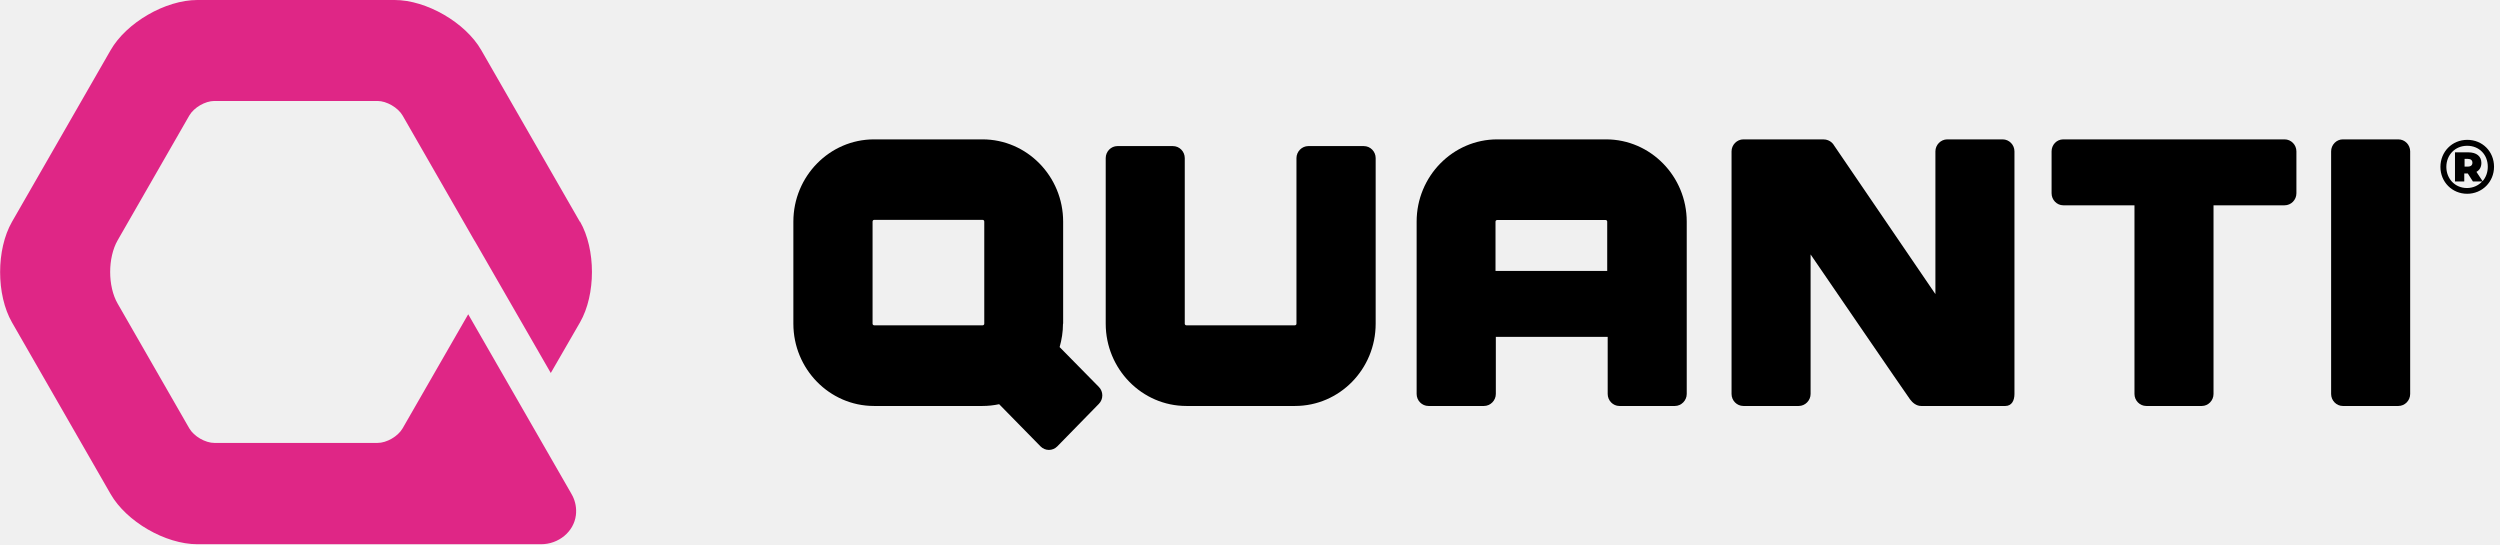
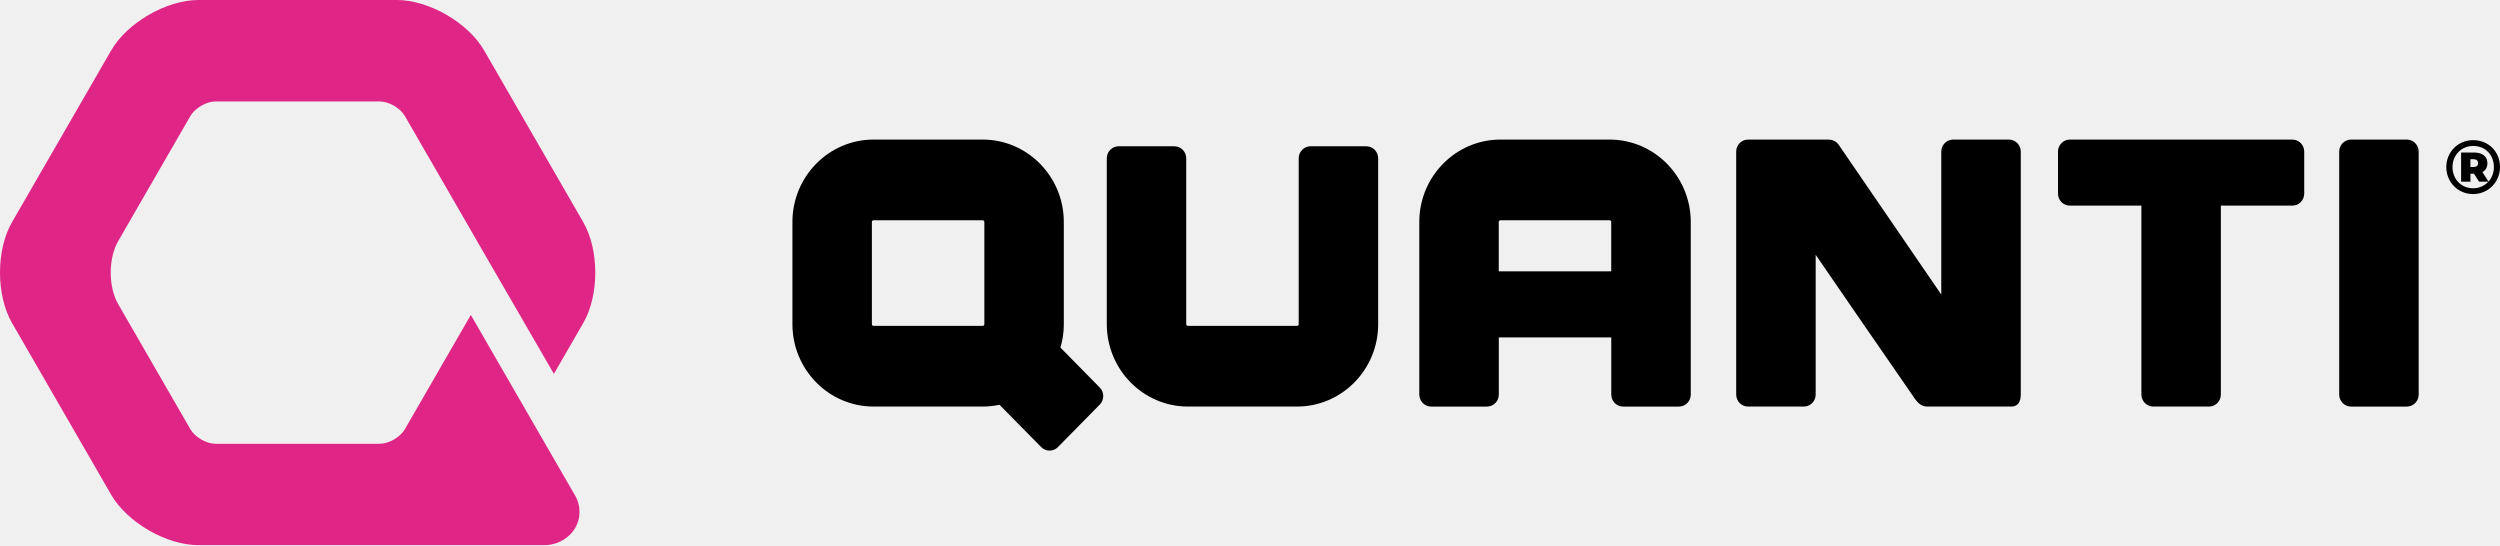
- <svg xmlns="http://www.w3.org/2000/svg" width="147" height="32" viewBox="0 0 147 32" fill="none">
-   <g clip-path="url(#clip0_25_3917)">
-     <path d="M34.098 13.041L28.302 2.954C27.371 1.327 25.075 0 23.203 0H11.601C9.729 0 7.433 1.327 6.502 2.954L0.706 13.041C-0.226 14.669 -0.226 17.331 0.706 18.959L6.502 29.046C7.433 30.673 9.729 32 11.601 32H31.821C32.828 32 33.741 31.285 33.863 30.288C33.91 29.883 33.835 29.507 33.675 29.177L33.562 28.97L27.531 18.479L25.912 21.293L23.673 25.188C23.4 25.658 22.741 26.044 22.196 26.044H12.608C12.072 26.044 11.404 25.658 11.131 25.188L6.916 17.849C6.332 16.833 6.332 15.158 6.916 14.132L11.131 6.793C11.404 6.323 12.062 5.937 12.608 5.937H22.196C22.732 5.937 23.4 6.323 23.673 6.793L27.888 14.132C27.888 14.132 27.907 14.17 27.926 14.189L32.386 21.932L34.108 18.95C35.039 17.322 35.039 14.659 34.108 13.031" fill="#DF2686" />
-     <path d="M117.763 8.195H114.498C114.122 8.195 113.802 8.515 113.802 8.901V17.294L107.837 8.543C107.837 8.543 107.658 8.195 107.206 8.195H102.511C102.135 8.195 101.815 8.515 101.815 8.901V23.165C101.815 23.551 102.125 23.871 102.511 23.871H105.767C106.143 23.871 106.463 23.551 106.463 23.165V14.96C106.463 14.96 112.146 23.268 112.306 23.476C112.456 23.682 112.682 23.871 112.964 23.871H117.914C118.29 23.871 118.45 23.551 118.45 23.165V8.901C118.45 8.515 118.139 8.195 117.754 8.195" fill="black" />
-     <path d="M134.332 8.195H121.32C120.934 8.195 120.633 8.515 120.633 8.901V11.366C120.633 11.752 120.943 12.072 121.32 12.072H125.507V23.165C125.507 23.551 125.817 23.871 126.203 23.871H129.468C129.844 23.871 130.155 23.551 130.155 23.165V12.072H134.332C134.718 12.072 135.029 11.752 135.029 11.366V8.901C135.029 8.515 134.718 8.195 134.332 8.195Z" fill="black" />
-     <path d="M57.875 19.034C57.875 19.091 57.828 19.128 57.781 19.128H51.401C51.345 19.128 51.307 19.081 51.307 19.034V13.031C51.307 12.975 51.345 12.928 51.401 12.928H57.781C57.837 12.928 57.875 12.975 57.875 13.031V19.034ZM62.513 19.034V13.031C62.513 10.369 60.387 8.195 57.771 8.195H51.392C48.776 8.195 46.65 10.369 46.65 13.031V19.034C46.65 21.697 48.776 23.871 51.392 23.871H57.771C58.11 23.871 58.439 23.833 58.75 23.767L61.187 26.251C61.46 26.524 61.892 26.524 62.165 26.251L63.388 25L64.612 23.748C64.884 23.475 64.884 23.024 64.612 22.751L62.306 20.408C62.429 19.975 62.504 19.514 62.504 19.034" fill="black" />
-     <path d="M69.768 23.871H76.147C78.763 23.871 80.889 21.707 80.889 19.034V9.296C80.889 8.91 80.579 8.59 80.193 8.59H76.928C76.552 8.59 76.232 8.91 76.232 9.296V19.034C76.232 19.091 76.185 19.128 76.138 19.128H69.758C69.702 19.128 69.664 19.081 69.664 19.034V9.296C69.664 8.91 69.354 8.59 68.968 8.59H65.703C65.327 8.59 65.016 8.91 65.016 9.296V19.034C65.016 21.697 67.143 23.871 69.758 23.871" fill="black" />
-     <path d="M94.513 15.929H87.936V13.031C87.936 12.975 87.984 12.937 88.031 12.937H94.41C94.466 12.937 94.504 12.984 94.504 13.031V15.929H94.513ZM94.419 8.195H88.04C85.424 8.195 83.298 10.369 83.298 13.031V23.165C83.298 23.551 83.608 23.871 83.994 23.871H87.259C87.635 23.871 87.955 23.551 87.955 23.165V19.806H94.532V23.165C94.532 23.551 94.843 23.871 95.219 23.871H98.484C98.86 23.871 99.18 23.551 99.18 23.165V13.031C99.18 10.369 97.054 8.195 94.438 8.195" fill="black" />
-     <path d="M137.757 8.195C137.381 8.195 137.07 8.515 137.07 8.901V23.165C137.07 23.551 137.381 23.871 137.757 23.871H141.022C141.408 23.871 141.718 23.551 141.718 23.165V8.901C141.718 8.515 141.408 8.195 141.022 8.195H137.757Z" fill="black" />
-     <path d="M144.917 9.804V9.343H145.115C145.284 9.343 145.378 9.428 145.378 9.569C145.378 9.71 145.284 9.795 145.115 9.795H144.917V9.804ZM145.981 10.66L145.614 10.105C145.802 10.002 145.905 9.823 145.905 9.578C145.905 9.193 145.623 8.957 145.134 8.957H144.353V10.67H144.899V10.199H145.106L145.407 10.67H145.952C145.736 10.905 145.416 11.056 145.059 11.056C144.353 11.056 143.845 10.51 143.845 9.814C143.845 9.117 144.353 8.572 145.068 8.572C145.783 8.572 146.282 9.098 146.282 9.804C146.282 10.143 146.169 10.435 145.971 10.66M145.077 8.223C144.174 8.223 143.497 8.929 143.497 9.814C143.497 10.698 144.183 11.394 145.068 11.394C145.952 11.394 146.649 10.698 146.649 9.804C146.649 8.91 145.971 8.223 145.077 8.223Z" fill="black" />
-   </g>
+ <svg xmlns="http://www.w3.org/2000/svg" id="Vrstva_1" viewBox="0 0 1000 218.06">
  <defs>
-     <clipPath id="clip0_25_3917">
-       <rect width="146.658" height="32" fill="white" />
-     </clipPath>
+     <style>.cls-1{fill:#df2686;}</style>
  </defs>
+   <path class="cls-1" d="M233.32,88.88l-39.68-68.73c-6.4-11.08-22.1-20.15-34.9-20.15h-79.36c-12.8,0-28.5,9.07-34.9,20.15L4.8,88.88c-6.4,11.08-6.4,29.22,0,40.3l39.68,68.73c6.4,11.08,22.1,20.15,34.9,20.15h138.36c6.88,0,13.16-4.88,13.96-11.7.32-2.72-.2-5.31-1.31-7.54l-.8-1.38-41.26-71.46-11.07,19.17-15.32,26.54c-1.85,3.2-6.38,5.82-10.08,5.82h-65.62c-3.7,0-8.23-2.62-10.08-5.82l-28.86-49.99c-4.02-6.96-4.02-18.35,0-25.31l28.86-49.99c1.85-3.2,6.38-5.82,10.08-5.82h65.62c3.7,0,8.23,2.62,10.08,5.82l28.87,49.99c.08.13.15.27.22.41l30.53,52.75,11.75-20.35c6.4-11.08,6.4-29.22,0-40.3" />
+   <path d="M803.57,55.83h-22.32c-2.6,0-4.74,2.16-4.74,4.8v57.19l-40.84-59.62s-1.24-2.37-4.29-2.37h-32.16c-2.61,0-4.74,2.16-4.74,4.8v97.19c0,2.64,2.13,4.8,4.74,4.8h22.31c2.61,0,4.74-2.15,4.74-4.8v-55.89s38.92,56.6,39.98,58c1.06,1.39,2.56,2.68,4.52,2.68h33.9c2.6,0,3.64-2.15,3.64-4.8V60.63c0-2.64-2.13-4.8-4.74-4.8" />
+   <path d="M916.96,55.83h-89.03c-2.61,0-4.73,2.16-4.73,4.81v16.81c0,2.65,2.13,4.8,4.73,4.8h28.63v75.57c0,2.64,2.13,4.8,4.73,4.8h22.32c2.6,0,4.73-2.16,4.73-4.8v-75.57h28.61c2.61,0,4.74-2.15,4.74-4.8v-16.81c0-2.64-2.13-4.81-4.74-4.81" />
+   <path d="M393.74,129.68c0,.37-.3.67-.67.67h-43.67c-.36,0-.65-.3-.65-.67v-40.9c0-.37.29-.67.65-.67h43.67c.37,0,.67.3.67.67v40.9ZM425.52,129.68v-40.9c0-18.16-14.55-32.95-32.44-32.95h-43.67c-17.89,0-32.44,14.78-32.44,32.95v40.9c0,18.16,14.55,32.94,32.44,32.94h43.67c2.31,0,4.55-.25,6.72-.71l16.68,16.93c1.84,1.87,4.85,1.87,6.68,0l8.38-8.51,8.38-8.51c1.84-1.87,1.84-4.93,0-6.79l-15.74-15.99c.87-2.96,1.35-6.1,1.35-9.35" />
+   <path d="M475.16,162.62h43.66c17.89,0,32.45-14.77,32.45-32.94V63.32c0-2.65-2.13-4.81-4.74-4.81h-22.32c-2.6,0-4.73,2.16-4.73,4.81v66.36c0,.37-.29.67-.66.67h-43.66c-.37,0-.67-.3-.67-.67V63.32c0-2.65-2.12-4.81-4.73-4.81h-22.32c-2.6,0-4.72,2.16-4.72,4.81v66.36c0,18.16,14.56,32.94,32.45,32.94" />
+   <path d="M644.49,108.52h-44.99v-19.75c0-.37.29-.67.66-.67h43.67c.36,0,.66.3.66.67v19.75ZM643.84,55.83h-43.67c-17.89,0-32.45,14.78-32.45,32.95v69.05c0,2.64,2.14,4.8,4.74,4.8h22.32c2.61,0,4.74-2.15,4.74-4.8v-22.87h44.99v22.87c0,2.64,2.13,4.8,4.73,4.8h22.32c2.61,0,4.74-2.15,4.74-4.8v-69.05c0-18.16-14.56-32.95-32.45-32.95" />
+   <path d="M940.41,55.83c-2.6,0-4.73,2.16-4.73,4.81v97.19c0,2.64,2.13,4.8,4.73,4.8h22.32c2.61,0,4.74-2.15,4.74-4.8V60.64c0-2.64-2.13-4.81-4.74-4.81h-22.32Z" />
+   <path d="M988.16,66.81v-3.12h1.31c1.13,0,1.77.58,1.77,1.56s-.64,1.56-1.77,1.56h-1.31ZM995.41,72.62l-2.46-3.79c1.31-.7,2.01-1.89,2.01-3.57,0-2.6-1.95-4.25-5.23-4.25h-5.29v11.67h3.74v-3.18h1.43l2.04,3.18h3.68c-1.46,1.62-3.62,2.63-6.08,2.63-4.77,0-8.25-3.7-8.25-8.46s3.47-8.47,8.31-8.47,8.25,3.61,8.25,8.41c0,2.29-.79,4.31-2.13,5.84M989.29,56.05c-6.12,0-10.77,4.77-10.77,10.79s4.65,10.78,10.71,10.78,10.77-4.76,10.77-10.84-4.59-10.72-10.71-10.72" />
</svg>
